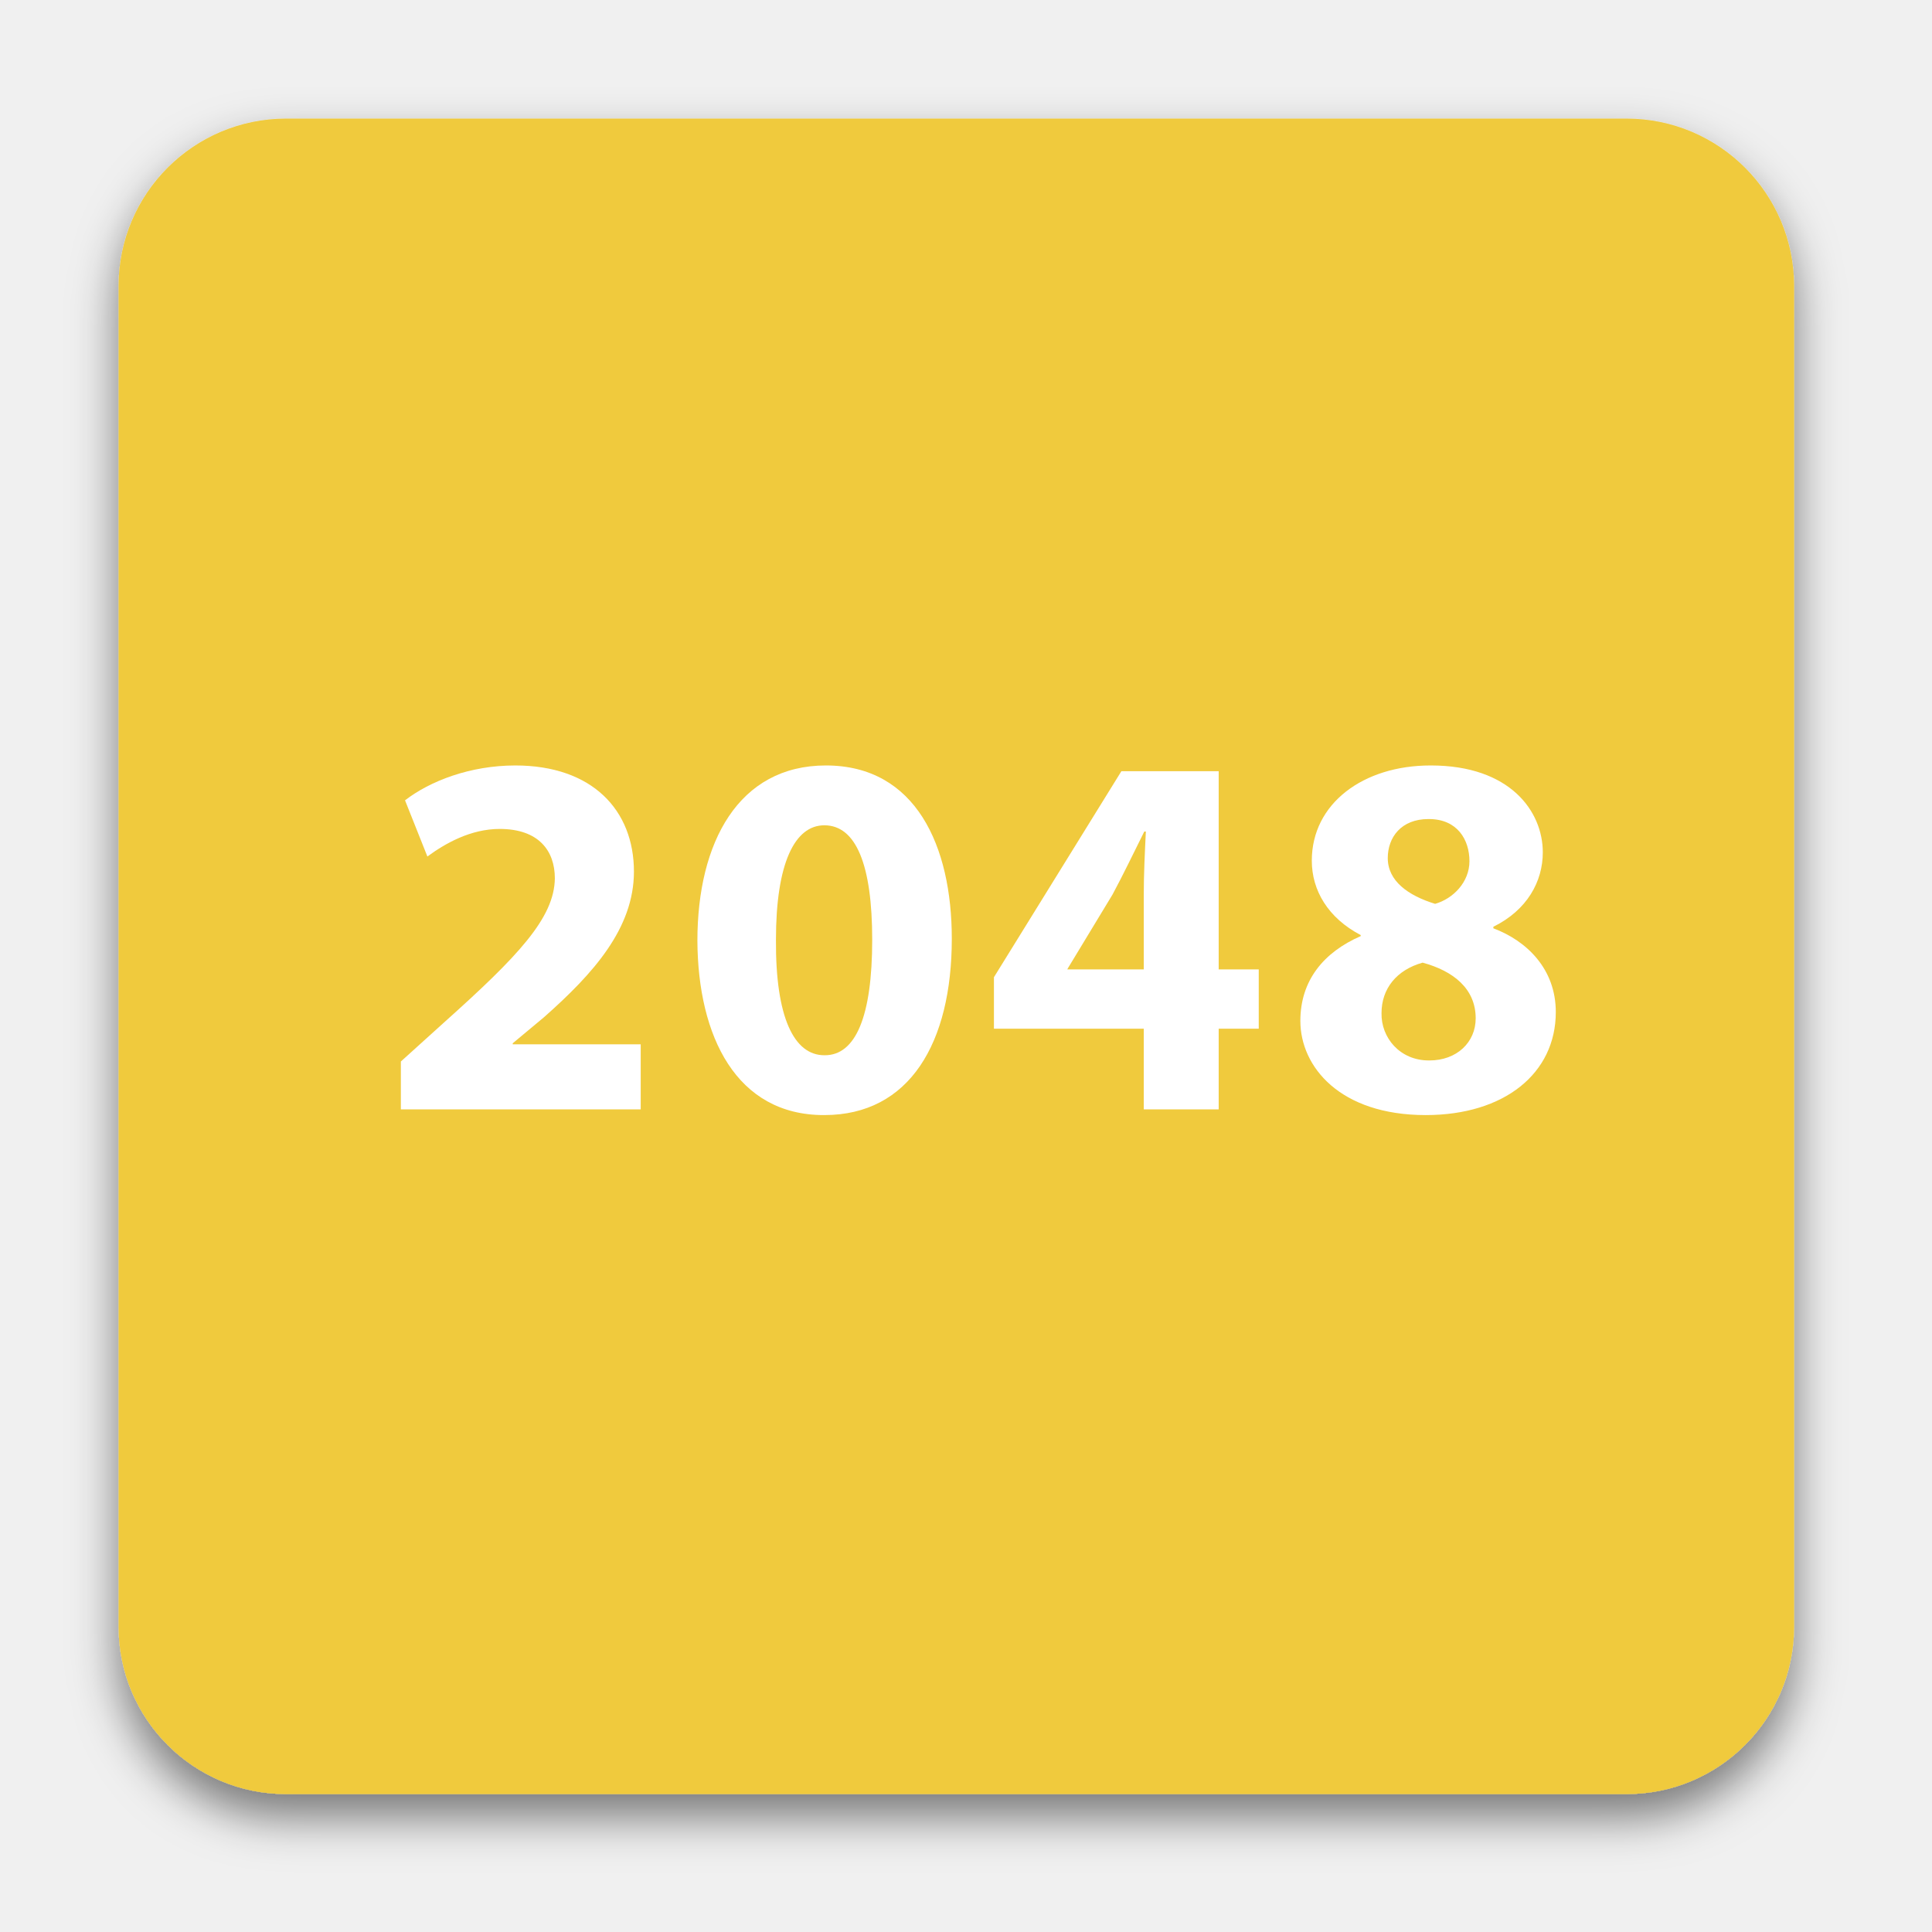
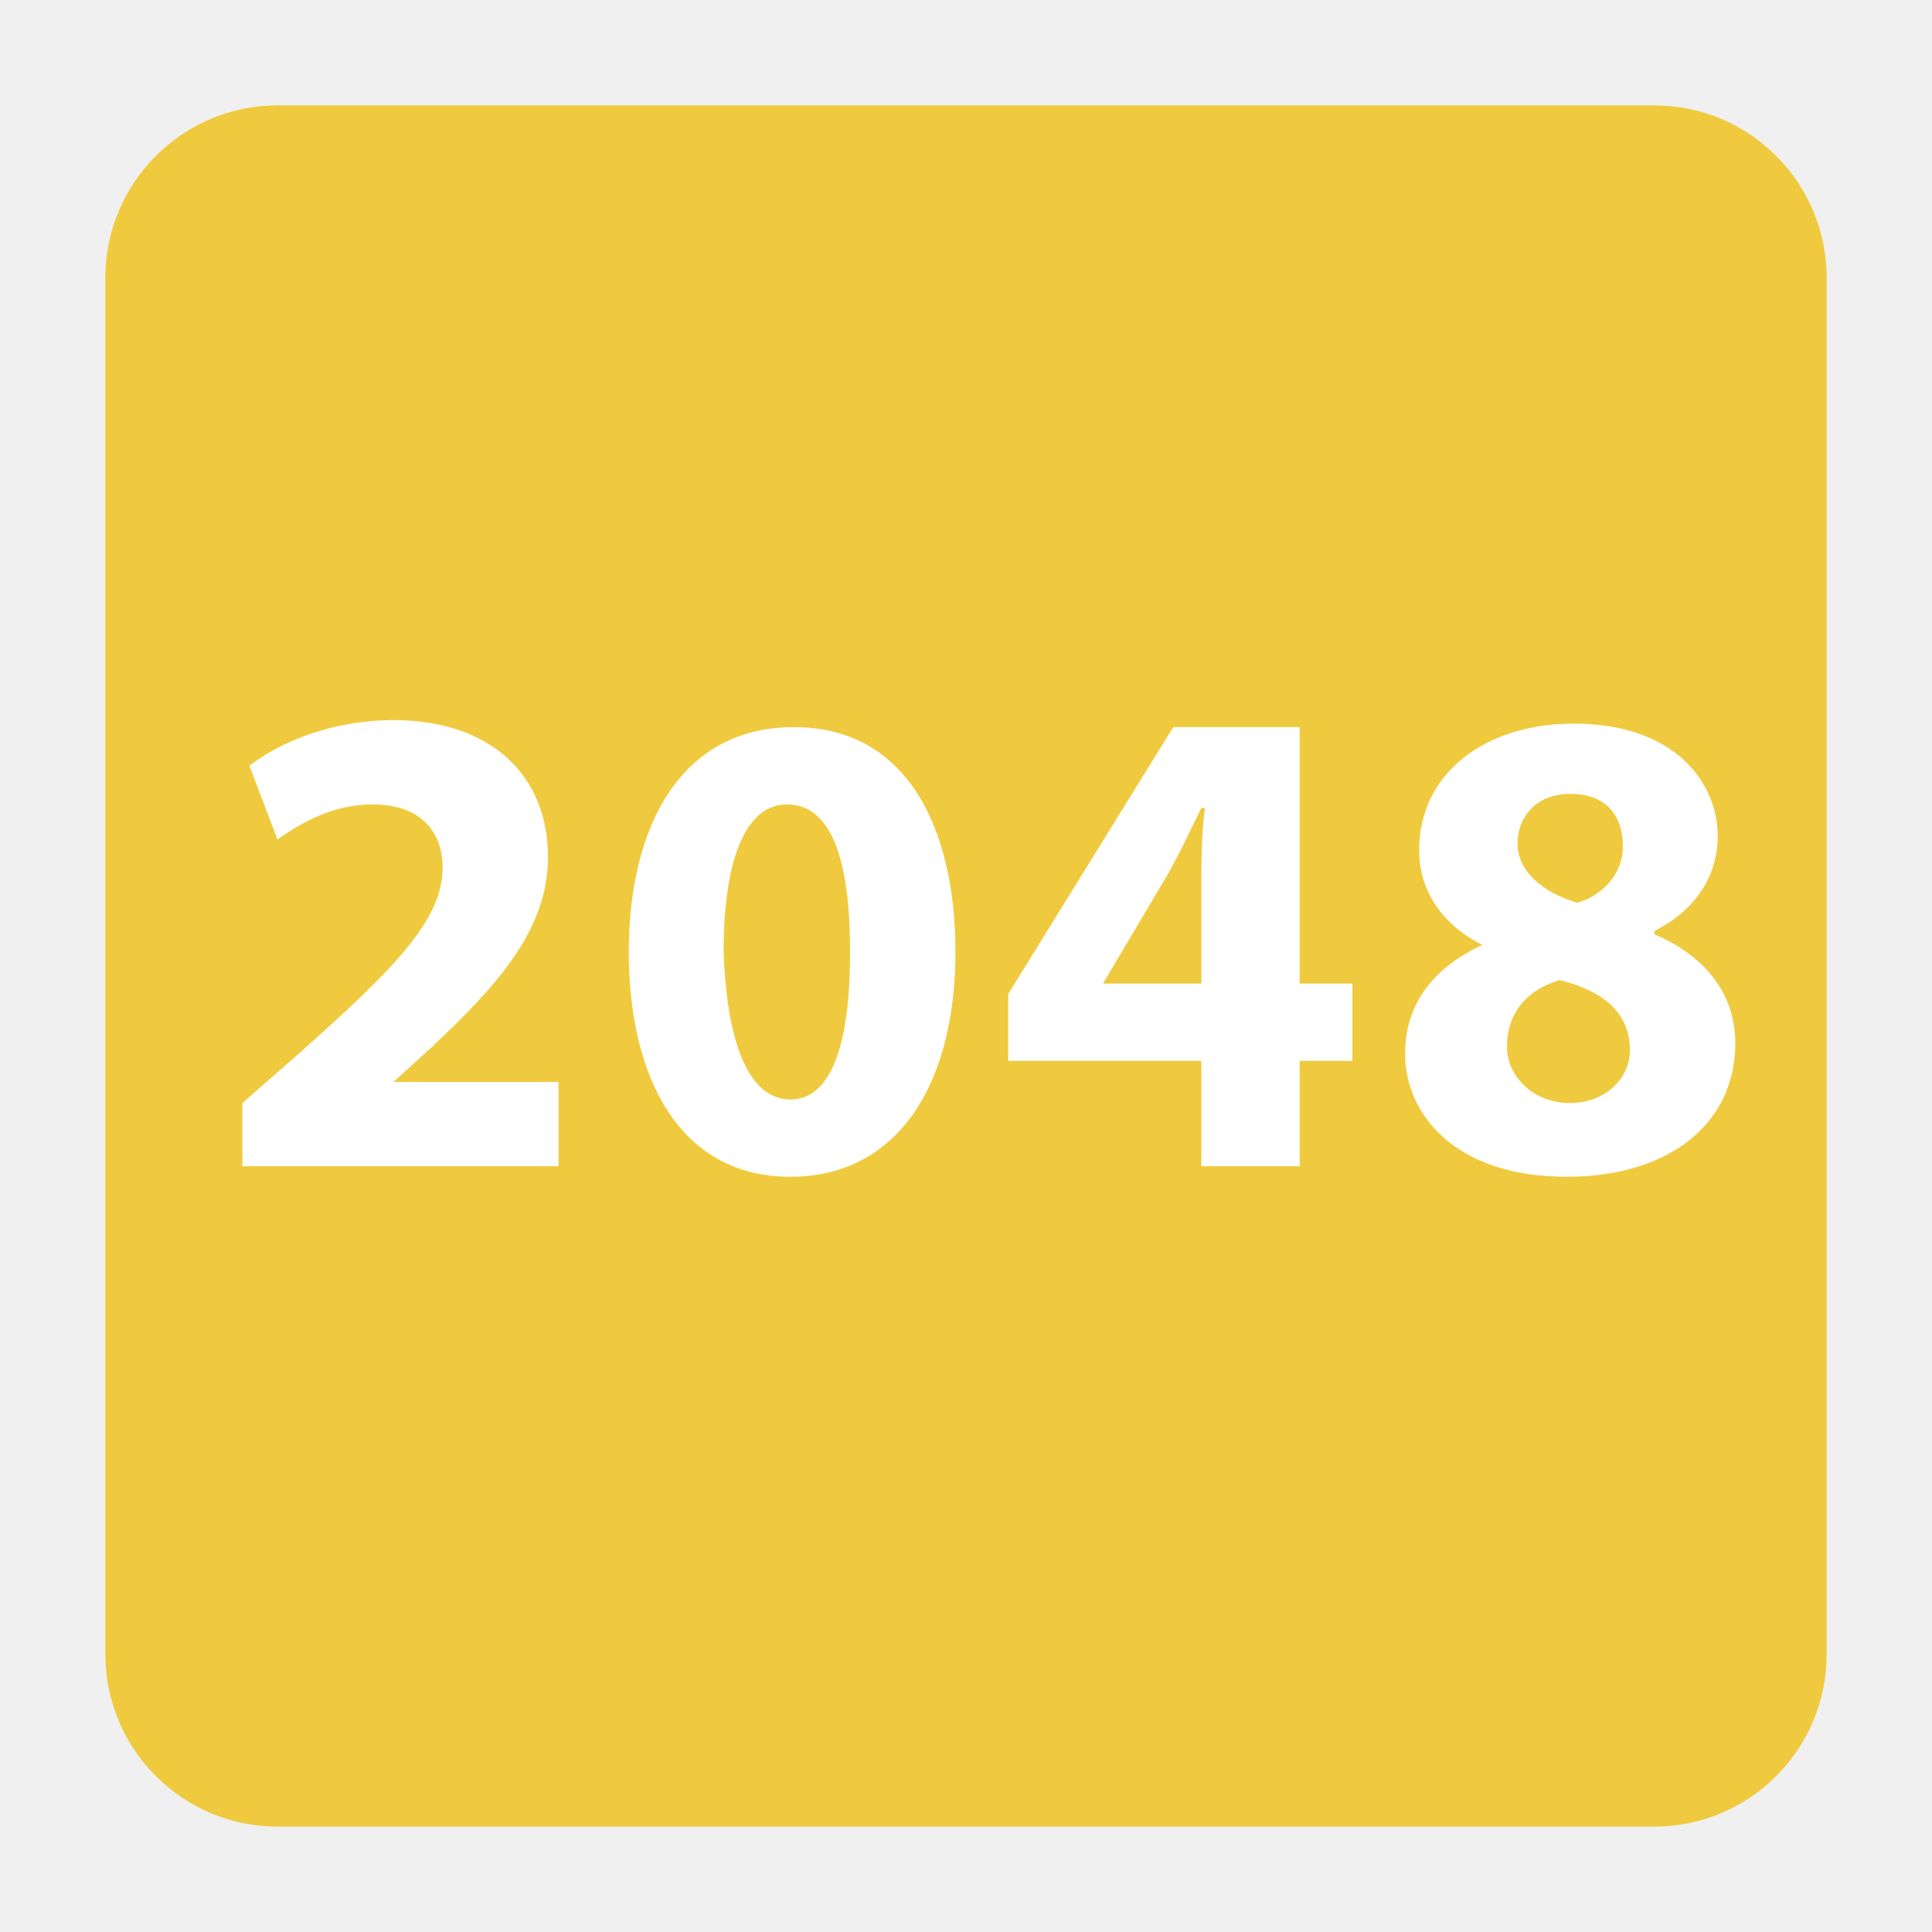
- <svg xmlns="http://www.w3.org/2000/svg" viewBox="0 0 500 500">
-   <defs>
-     <filter x="-6.1%" y="-3.9%" width="112.1%" height="113.2%" filterUnits="objectBoundingBox" id="g2048-filter-1">
-       <feOffset dx="0" dy="6" in="SourceAlpha" result="g2048ShadowOffsetOuter2" />
-       <feGaussianBlur stdDeviation="6" in="g2048ShadowOffsetOuter2" result="g2048ShadowBlurOuter2" />
-       <feColorMatrix values="0 0 0 0 0   0 0 0 0 0   0 0 0 0 0  0 0 0 0.5 0" type="matrix" in="g2048ShadowBlurOuter2" result="g2048ShadowMatrixOuter2" />
-       <feMerge>
-         <feMergeNode in="g2048ShadowMatrixOuter2" />
-         <feMergeNode in="SourceGraphic" />
-       </feMerge>
-     </filter>
-   </defs>
-   <g transform="scale(0.99)">
-     <path fill="#F0CA3E" filter="url(#g2048-filter-1)" d="M469,425.2c0,24.189-19.61,43.8-43.8,43.8H74.8c-24.19,0-43.8-19.61-43.8-43.8V74.8 C31,50.609,50.609,31,74.8,31h350.4C449.39,31,469,50.609,469,74.8V425.2z" />
-     <path fill="#FFFFFF" d="M104.79,290v-12.512l11.288-10.201c19.448-17.408,28.833-27.336,28.968-37.672 c0-7.208-4.216-12.92-14.416-12.92c-7.616,0-14.28,3.808-18.904,7.208l-5.848-14.688c6.528-5.032,17-9.112,28.833-9.112 c20.128,0,31.008,11.696,31.008,27.744c0,14.824-10.608,26.657-23.528,38.081l-8.16,6.801V273h33.457v17H104.79z" />
-     <path fill="#FFFFFF" d="M215.357,291.496c-22.849,0-32.913-20.536-33.048-45.561c0-25.705,10.744-45.833,33.592-45.833 c23.528,0,32.912,21.08,32.912,45.289c0,27.2-11.016,46.104-33.32,46.104H215.357z M215.629,275.855 c8.024,0,12.376-10.064,12.376-30.192c0-19.584-4.216-29.92-12.512-29.92c-7.752,0-12.648,9.928-12.648,29.92 c-0.136,20.4,4.76,30.192,12.648,30.192H215.629z" />
-     <path fill="#FFFFFF" d="M298.996,290v-21.08h-39.168v-13.465l33.32-53.856h25.432v51.817h10.473v15.504H318.58V290H298.996z  M298.996,253.416v-19.584c0-5.304,0.271-10.744,0.544-16.457h-0.407c-2.856,5.712-5.305,10.88-8.297,16.457l-11.695,19.312 l-0.137,0.272H298.996z" />
-     <path fill="#FFFFFF" d="M374.067,200.103c20.673,0,29.241,11.968,29.241,22.712c0,7.616-4.08,15.096-12.921,19.448v0.408 c8.704,3.264,16.32,10.608,16.32,21.897c0,16.047-13.464,26.928-34.001,26.928c-22.439,0-32.775-12.648-32.775-24.616 c0-10.608,6.119-17.952,15.775-22.168v-0.272c-8.568-4.488-12.783-11.696-12.783-19.448c0-14.96,13.463-24.888,31.008-24.888 H374.067z M373.66,277.216c7.207,0,12.104-4.761,12.104-11.017c0-7.752-5.848-12.375-13.872-14.552 c-6.8,1.904-10.744,6.8-10.744,13.192c-0.136,6.393,4.76,12.376,12.376,12.376H373.66z M373.388,214.111 c-7.072,0-10.608,4.76-10.608,10.2c0,5.984,5.305,9.792,12.377,11.968c4.76-1.36,8.976-5.712,8.976-11.152 c0-5.576-3.128-11.016-10.608-11.016H373.388z" />
-   </g>
+ <svg xmlns="http://www.w3.org/2000/svg" viewBox="0 0 55 55">
+   <style type="text/css">
+ 		.st0{fill:#F0CA3E;}
+ 		.st1{fill:#FFFFFF;}
+ 	</style>
+   <path class="st0" d="M52,47.1c0,2.7-2.2,4.9-4.9,4.9H7.9C5.2,52,3,49.8,3,47.1V7.9C3,5.2,5.2,3,7.9,3h39.2C49.8,3,52,5.2,52,7.9   V47.1z" />
+   <path class="st1" d="M6.9,33.2v-1.8l1.6-1.4c2.7-2.4,4.1-3.8,4.1-5.3c0-1-0.6-1.8-2-1.8c-1.1,0-2,0.5-2.7,1l-0.8-2.1   c0.9-0.7,2.4-1.3,4.1-1.3c2.8,0,4.4,1.6,4.4,3.9c0,2.1-1.5,3.7-3.3,5.4l-1.1,1v0h4.7v2.4H6.9z" />
+   <path class="st1" d="M22.5,33.5c-3.2,0-4.6-2.9-4.6-6.4c0-3.6,1.5-6.4,4.7-6.4c3.3,0,4.6,3,4.6,6.4C27.2,30.8,25.6,33.5,22.5,33.5   L22.5,33.5L22.5,33.5z M22.5,31.3c1.1,0,1.7-1.4,1.7-4.2c0-2.8-0.6-4.2-1.8-4.2c-1.1,0-1.8,1.4-1.8,4.2   C20.7,29.9,21.4,31.3,22.5,31.3L22.5,31.3z" />
+   <path class="st1" d="M34.2,33.2v-3h-5.5v-1.9l4.7-7.6H37v7.3h1.5v2.2H37v3H34.2z M34.2,28.1v-2.8c0-0.7,0-1.5,0.1-2.3h-0.1   c-0.4,0.8-0.7,1.5-1.2,2.3l-1.6,2.7l0,0H34.2z" />
+   <path class="st1" d="M44.8,20.6c2.9,0,4.1,1.7,4.1,3.2c0,1.1-0.6,2.1-1.8,2.7v0.1c1.2,0.5,2.3,1.5,2.3,3.1c0,2.3-1.9,3.8-4.8,3.8   c-3.2,0-4.6-1.8-4.6-3.5c0-1.5,0.9-2.5,2.2-3.1v0c-1.2-0.6-1.8-1.6-1.8-2.7C40.4,22,42.3,20.6,44.8,20.6L44.8,20.6L44.8,20.6z    M44.7,31.4c1,0,1.7-0.7,1.7-1.5c0-1.1-0.8-1.7-2-2c-1,0.3-1.5,1-1.5,1.9C42.9,30.6,43.6,31.4,44.7,31.4L44.7,31.4L44.7,31.4z    M44.7,22.6c-1,0-1.5,0.7-1.5,1.4c0,0.8,0.7,1.4,1.7,1.7c0.7-0.2,1.3-0.8,1.3-1.6C46.2,23.3,45.8,22.6,44.7,22.6L44.7,22.6   L44.7,22.6z" />
</svg>
